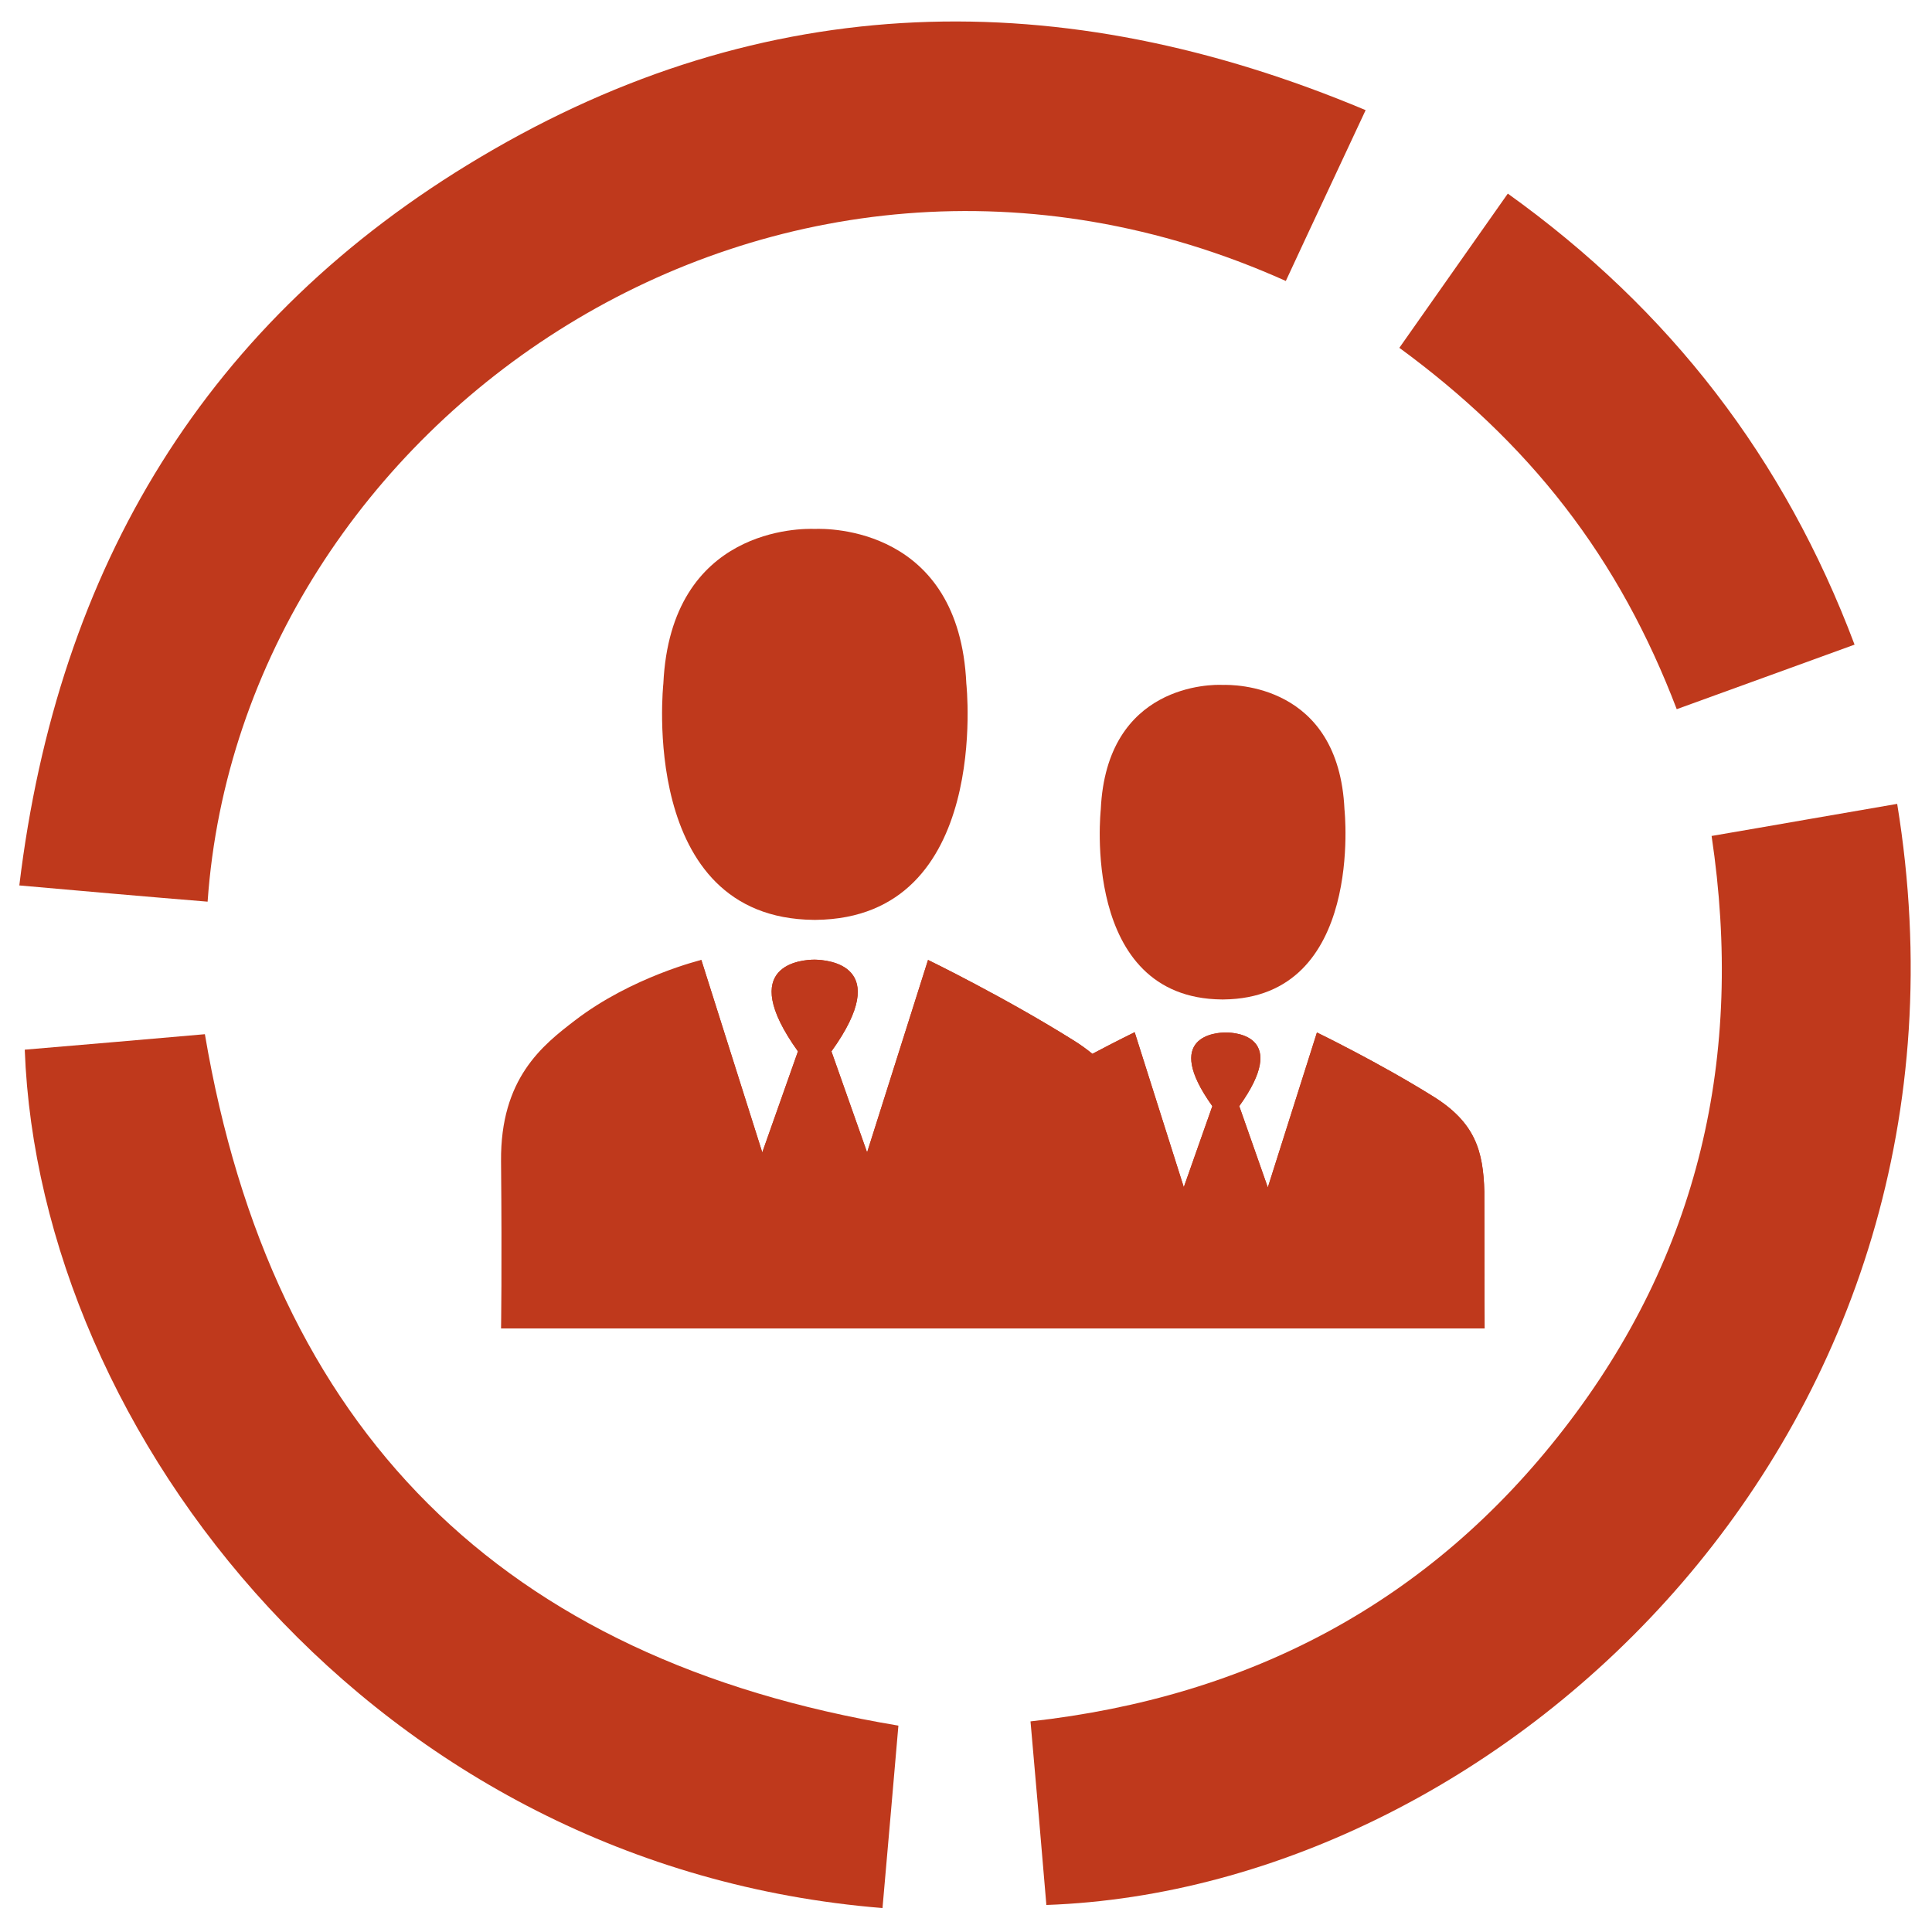
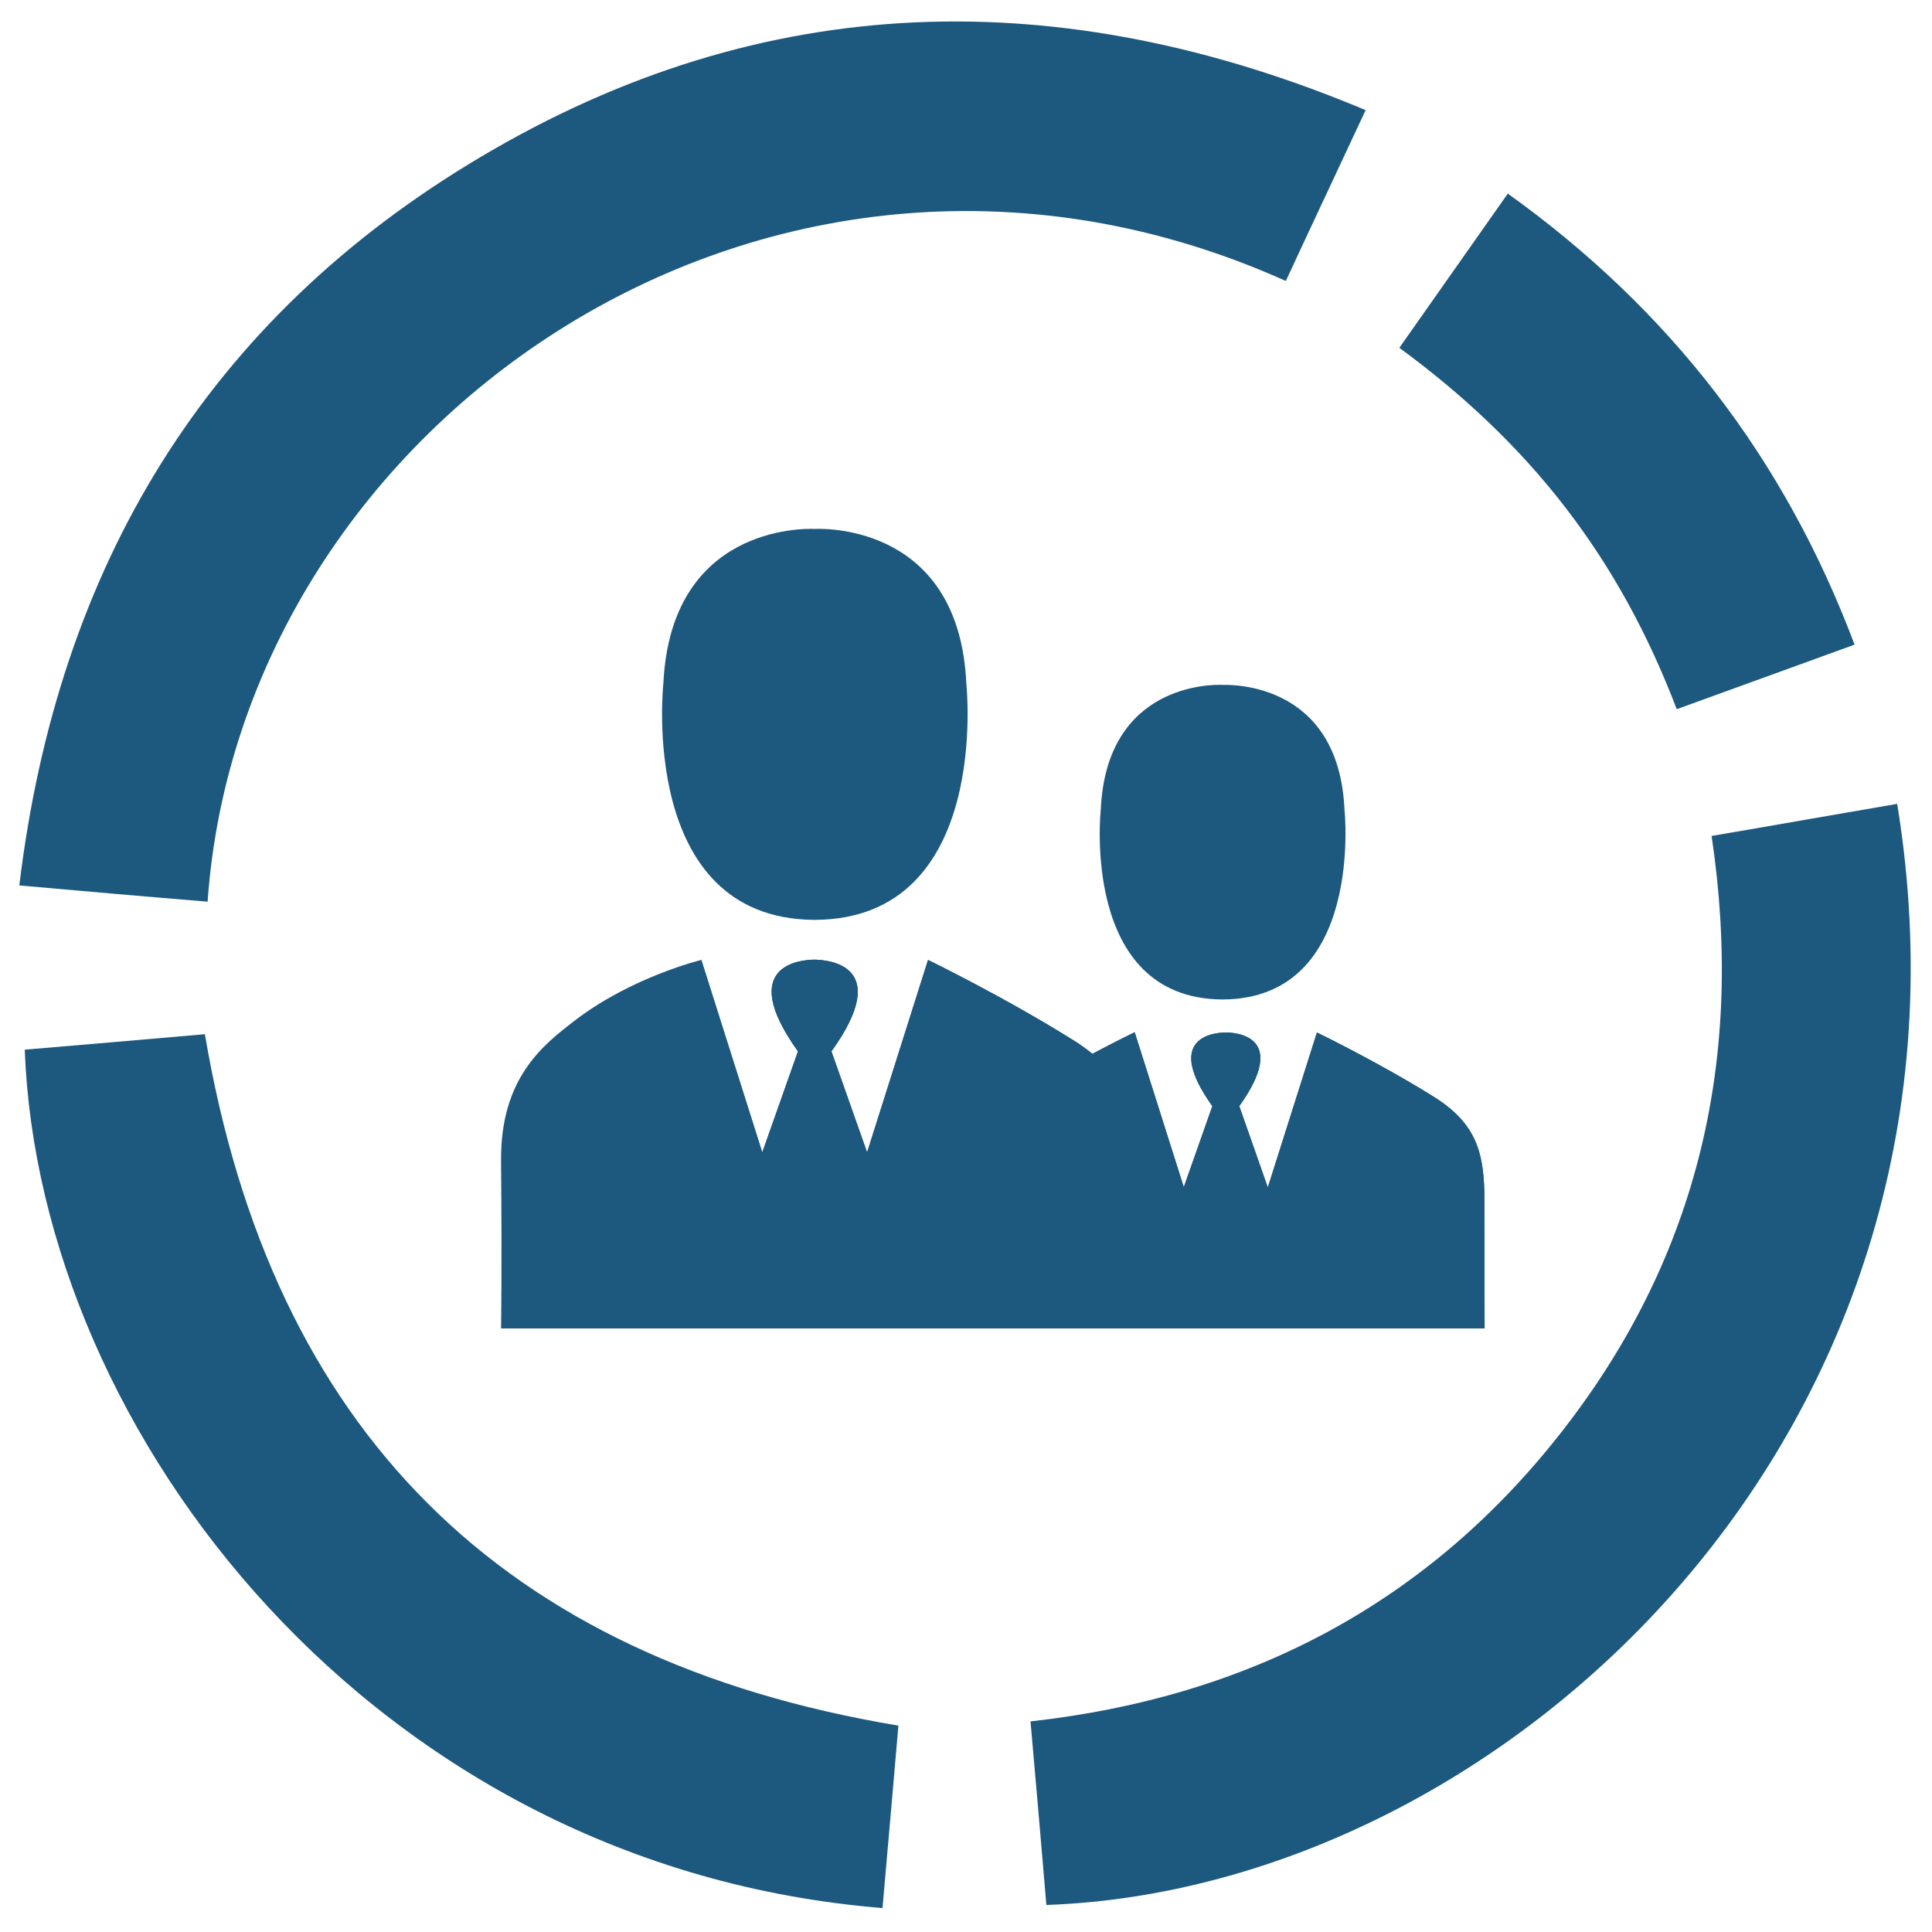
<svg xmlns="http://www.w3.org/2000/svg" xmlns:xlink="http://www.w3.org/1999/xlink" version="1.1" id="Слой_1" x="0px" y="0px" width="100px" height="100px" viewBox="0 0 100 100" enable-background="new 0 0 100 100" xml:space="preserve">
  <g>
    <g>
      <g>
        <defs>
          <rect id="SVGID_1_" x="1" y="1" width="98" height="98" />
        </defs>
        <clipPath id="SVGID_2_">
          <use xlink:href="#SVGID_1_" overflow="visible" />
        </clipPath>
-         <path clip-path="url(#SVGID_2_)" fill="#BF391C" d="M66.554,14.543c1.343-2.901,2.707-5.781,4.131-8.842     C54.923-0.92,39.562-0.601,24.884,8.122C10.686,16.543,2.986,29.346,1,45.83c3.369,0.3,6.557,0.579,9.746,0.84     C12.49,21.764,40.084,2.661,66.554,14.543L66.554,14.543z M66.554,14.543" />
-         <path clip-path="url(#SVGID_2_)" fill="#BF391C" d="M98.198,41.608c-3.169,0.54-6.318,1.101-9.606,1.661     c1.704,11.403-0.662,21.684-7.64,30.686c-6.938,8.962-16.243,13.884-27.613,15.144c0.281,3.22,0.561,6.361,0.821,9.502     C77.964,97.76,103.472,73.914,98.198,41.608L98.198,41.608z M98.198,41.608" />
+         <path clip-path="url(#SVGID_2_)" fill="#1D587f" d="M66.554,14.543c1.343-2.901,2.707-5.781,4.131-8.842     C54.923-0.92,39.562-0.601,24.884,8.122C10.686,16.543,2.986,29.346,1,45.83c3.369,0.3,6.557,0.579,9.746,0.84     C12.49,21.764,40.084,2.661,66.554,14.543L66.554,14.543z M66.554,14.543" />
+         <path clip-path="url(#SVGID_2_)" fill="#1D587f" d="M98.198,41.608c-3.169,0.54-6.318,1.101-9.606,1.661     c1.704,11.403-0.662,21.684-7.64,30.686c-6.938,8.962-16.243,13.884-27.613,15.144c0.281,3.22,0.561,6.361,0.821,9.502     C77.964,97.76,103.472,73.914,98.198,41.608L98.198,41.608z M98.198,41.608" />
      </g>
-       <path fill="#BF391C" d="M10.605,53.53c-3.029,0.261-6.176,0.54-9.324,0.801C2.022,74.235,19.429,96.64,45.678,98.76    c0.281-3.221,0.562-6.382,0.823-9.442C25.967,85.897,14.075,74.035,10.605,53.53L10.605,53.53z M10.605,53.53" />
-       <path fill="#BF391C" d="M80.992,26.225c2.446,3.161,4.331,6.641,5.795,10.482c3.048-1.101,6.056-2.2,9.205-3.341    c-3.63-9.641-9.546-17.323-17.948-23.345c-1.864,2.661-3.71,5.262-5.614,7.982C75.679,20.384,78.566,23.085,80.992,26.225    L80.992,26.225z M80.992,26.225" />
+       <path fill="#1D587f" d="M10.605,53.53c-3.029,0.261-6.176,0.54-9.324,0.801C2.022,74.235,19.429,96.64,45.678,98.76    c0.281-3.221,0.562-6.382,0.823-9.442C25.967,85.897,14.075,74.035,10.605,53.53L10.605,53.53z M10.605,53.53" />
+       <path fill="#1D587f" d="M80.992,26.225c2.446,3.161,4.331,6.641,5.795,10.482c3.048-1.101,6.056-2.2,9.205-3.341    c-3.63-9.641-9.546-17.323-17.948-23.345c-1.864,2.661-3.71,5.262-5.614,7.982C75.679,20.384,78.566,23.085,80.992,26.225    L80.992,26.225z M80.992,26.225" />
    </g>
    <g>
      <g>
        <g>
          <g>
-             <path fill="#BF391C" d="M76.843,68.759l-0.014-7.085c-0.057-2.097-0.469-3.556-2.613-4.902c-2.856-1.785-6.052-3.33-6.052-3.33       l-2.542,8.02l-1.478-4.209c2.6-3.627-0.185-3.811-0.682-3.811h-0.029c-0.497,0-3.281,0.185-0.682,3.811l-1.478,4.194       l-2.542-8.02c0,0-0.908,0.44-2.188,1.119c-0.298-0.241-0.625-0.482-0.994-0.708c-3.551-2.225-7.514-4.152-7.514-4.152       l-3.154,9.962l-1.846-5.229c3.239-4.506-0.227-4.733-0.852-4.747h-0.029c-0.625,0-4.091,0.226-0.852,4.747l-1.847,5.229       l-3.154-9.962c0,0-3.273,1.596-6.536,3.556v15.516H76.843z" />
+             <path fill="#1D587f" d="M76.843,68.759l-0.014-7.085c-0.057-2.097-0.469-3.556-2.613-4.902c-2.856-1.785-6.052-3.33-6.052-3.33       l-2.542,8.02l-1.478-4.209c2.6-3.627-0.185-3.811-0.682-3.811h-0.029c-0.497,0-3.281,0.185-0.682,3.811l-1.478,4.194       l-2.542-8.02c0,0-0.908,0.44-2.188,1.119c-0.298-0.241-0.625-0.482-0.994-0.708c-3.551-2.225-7.514-4.152-7.514-4.152       l-3.154,9.962l-1.846-5.229c3.239-4.506-0.227-4.733-0.852-4.747h-0.029c-0.625,0-4.091,0.226-0.852,4.747l-1.847,5.229       l-3.154-9.962c0,0-3.273,1.596-6.536,3.556v15.516H76.843z" />
          </g>
          <g>
-             <path fill="#BF391C" d="M76.843,68.759l-0.014-7.085c-0.057-2.097-0.469-3.556-2.613-4.902c-2.856-1.785-6.052-3.33-6.052-3.33       l-2.542,8.02l-1.478-4.209c2.6-3.627-0.185-3.811-0.682-3.811h-0.029c-0.497,0-3.281,0.185-0.682,3.811l-1.478,4.194       l-2.542-8.02c0,0-0.908,0.44-2.188,1.119c-0.298-0.241-0.625-0.482-0.994-0.708c-3.551-2.225-7.514-4.152-7.514-4.152       l-3.154,9.962l-1.846-5.229c3.239-4.506-0.227-4.733-0.852-4.747h-0.029c-0.625,0-4.091,0.226-0.852,4.747l-1.847,5.229       l-3.154-9.962c0,0-3.59,0.868-6.536,3.127c-1.678,1.287-3.87,2.995-3.831,7.292c0.052,5.617,0,8.654,0,8.654H76.843z" />
+             <path fill="#1D587f" d="M76.843,68.759l-0.014-7.085c-0.057-2.097-0.469-3.556-2.613-4.902c-2.856-1.785-6.052-3.33-6.052-3.33       l-2.542,8.02l-1.478-4.209c2.6-3.627-0.185-3.811-0.682-3.811h-0.029c-0.497,0-3.281,0.185-0.682,3.811l-1.478,4.194       l-2.542-8.02c0,0-0.908,0.44-2.188,1.119c-0.298-0.241-0.625-0.482-0.994-0.708c-3.551-2.225-7.514-4.152-7.514-4.152       l-3.154,9.962l-1.846-5.229c3.239-4.506-0.227-4.733-0.852-4.747h-0.029c-0.625,0-4.091,0.226-0.852,4.747l-1.847,5.229       l-3.154-9.962c0,0-3.59,0.868-6.536,3.127c-1.678,1.287-3.87,2.995-3.831,7.292c0.052,5.617,0,8.654,0,8.654H76.843z" />
          </g>
        </g>
-         <path fill="#BF391C" d="M42.119,47.612h0.114c9.106-0.099,7.784-12.229,7.784-12.229c-0.369-8.106-7.173-8.034-7.841-8.006     c-0.667-0.028-7.458-0.1-7.841,8.006C34.335,35.397,33.014,47.527,42.119,47.612L42.119,47.612z M42.119,47.612" />
-         <path fill="#BF391C" d="M63.24,51.732h0.085c7.315-0.071,6.265-9.834,6.265-9.834c-0.298-6.518-5.767-6.462-6.307-6.447     c-0.54-0.029-6.009-0.071-6.307,6.447C56.976,41.911,55.911,51.661,63.24,51.732L63.24,51.732z M63.24,51.732" />
+         <path fill="#1D587f" d="M42.119,47.612h0.114c9.106-0.099,7.784-12.229,7.784-12.229c-0.369-8.106-7.173-8.034-7.841-8.006     c-0.667-0.028-7.458-0.1-7.841,8.006C34.335,35.397,33.014,47.527,42.119,47.612L42.119,47.612z M42.119,47.612" />
+         <path fill="#1D587f" d="M63.24,51.732h0.085c7.315-0.071,6.265-9.834,6.265-9.834c-0.298-6.518-5.767-6.462-6.307-6.447     c-0.54-0.029-6.009-0.071-6.307,6.447C56.976,41.911,55.911,51.661,63.24,51.732L63.24,51.732z M63.24,51.732" />
      </g>
    </g>
  </g>
</svg>
